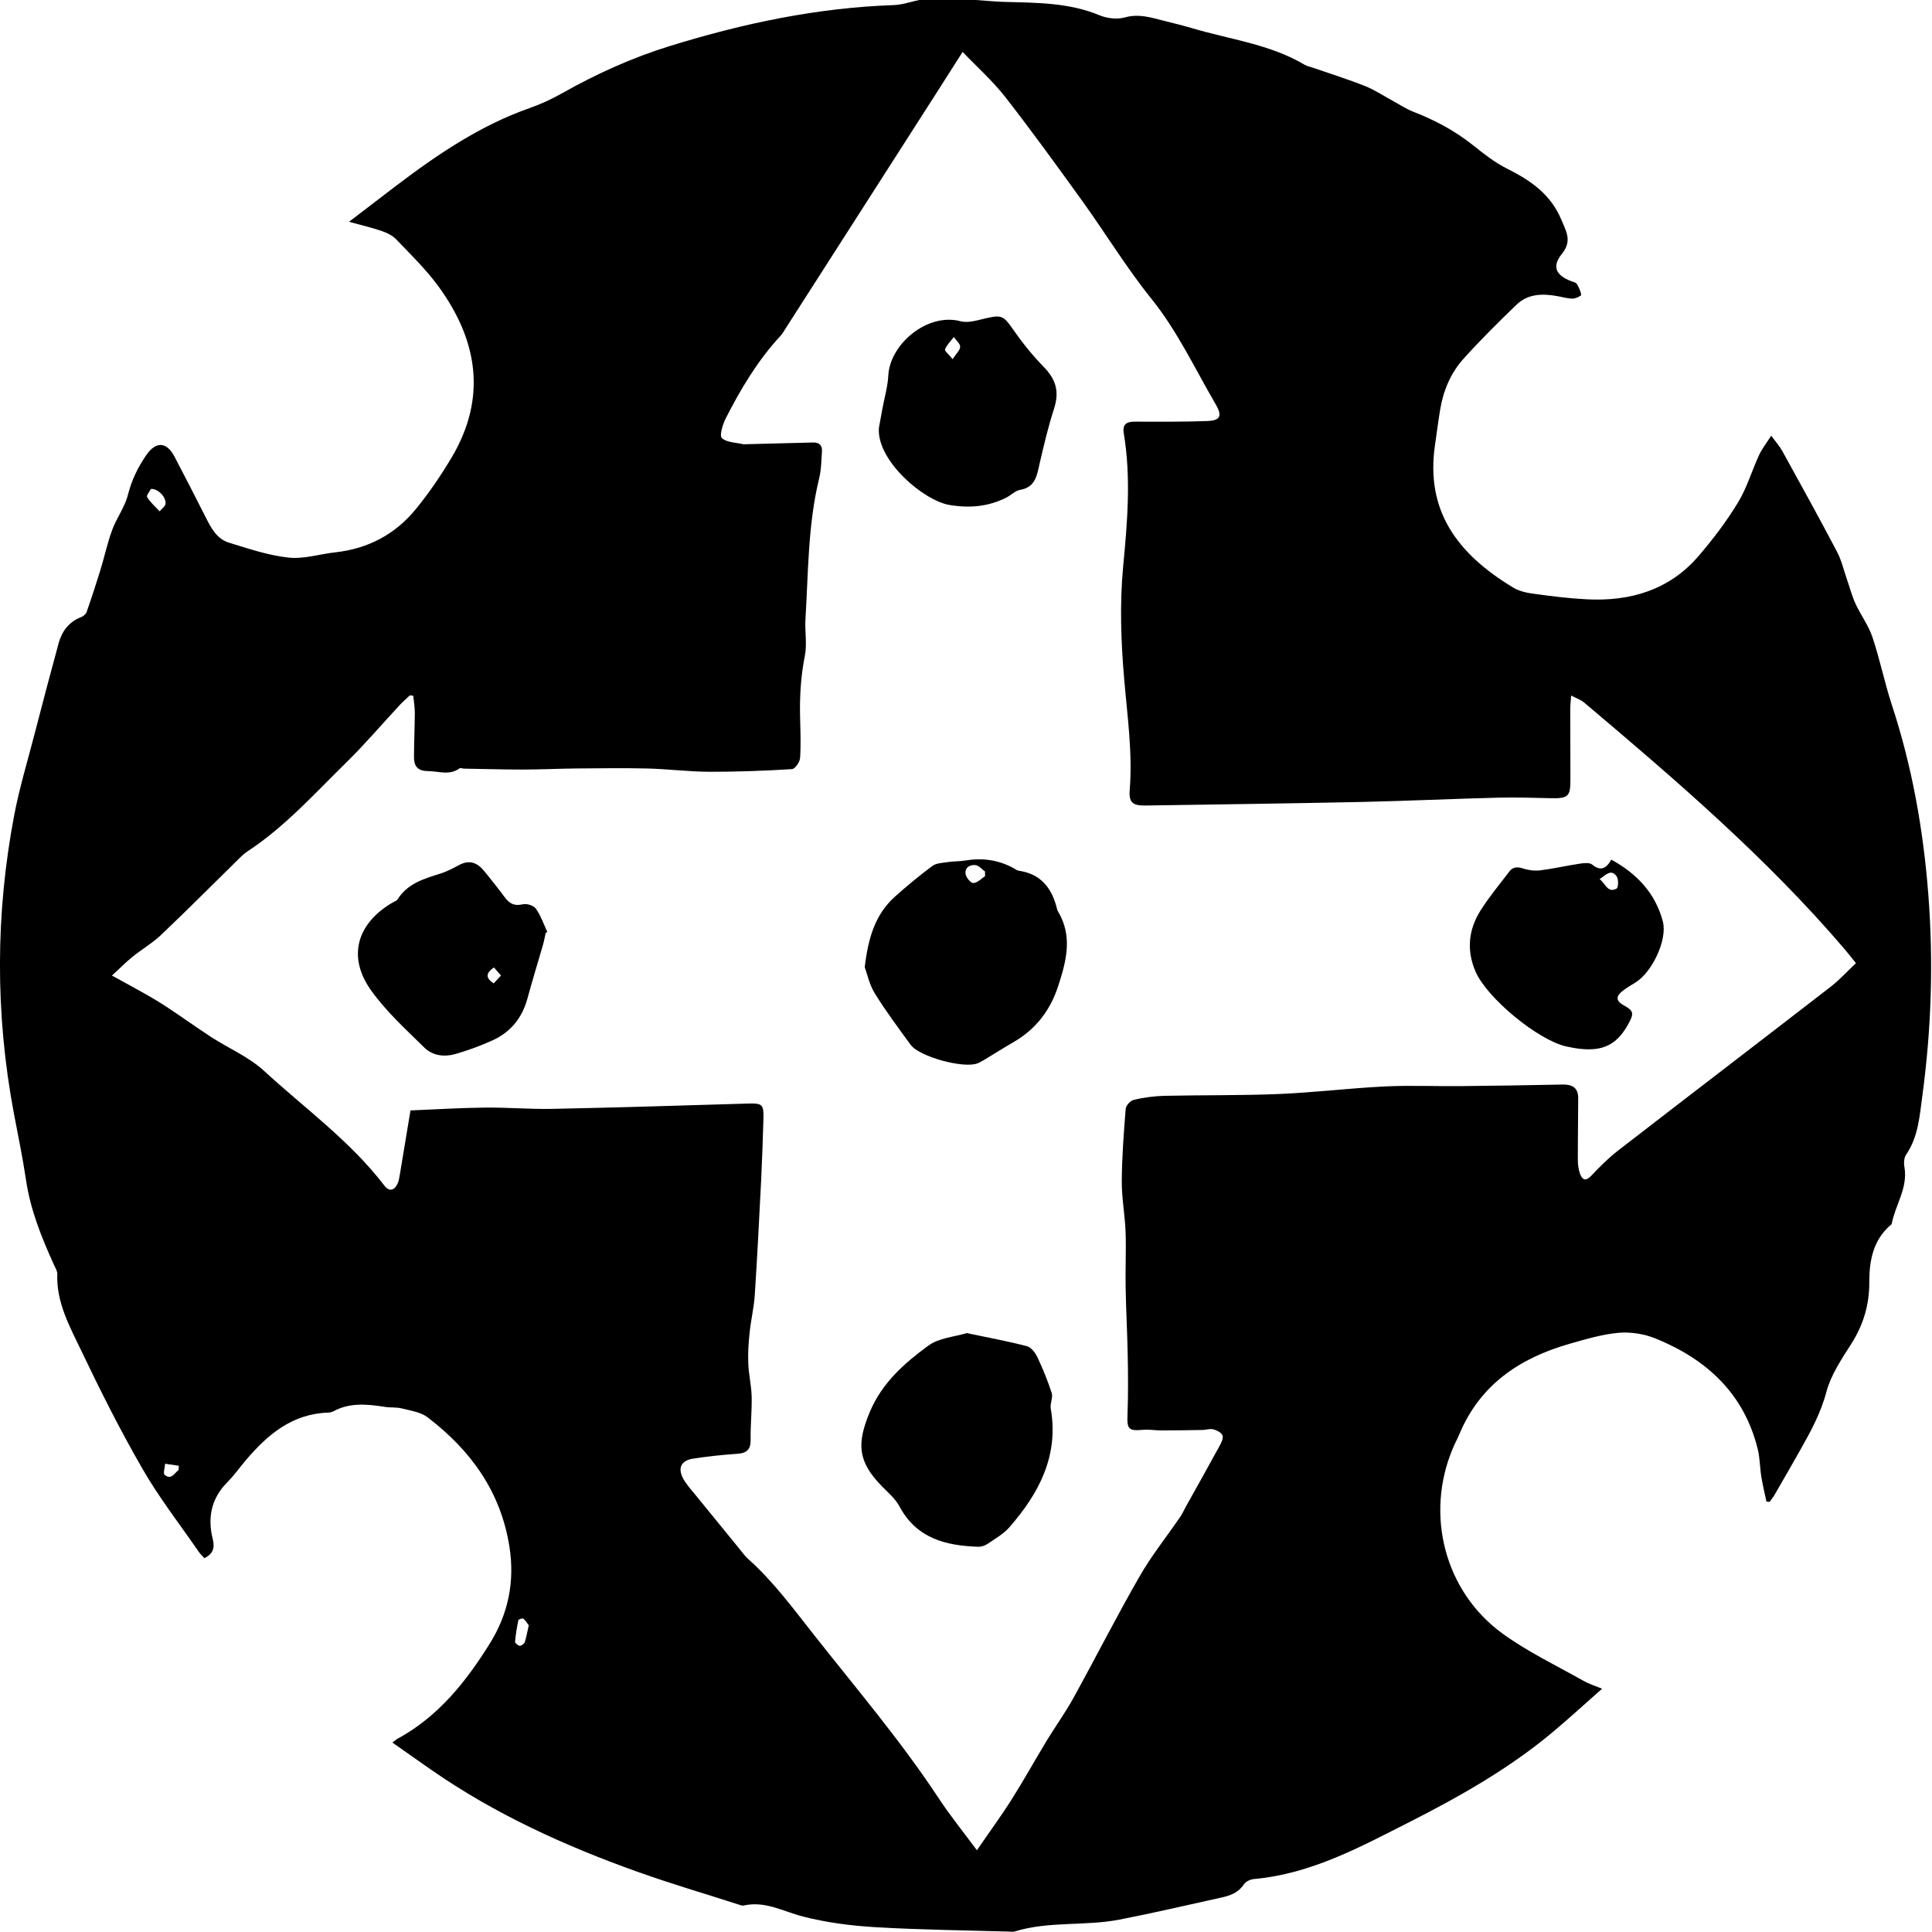
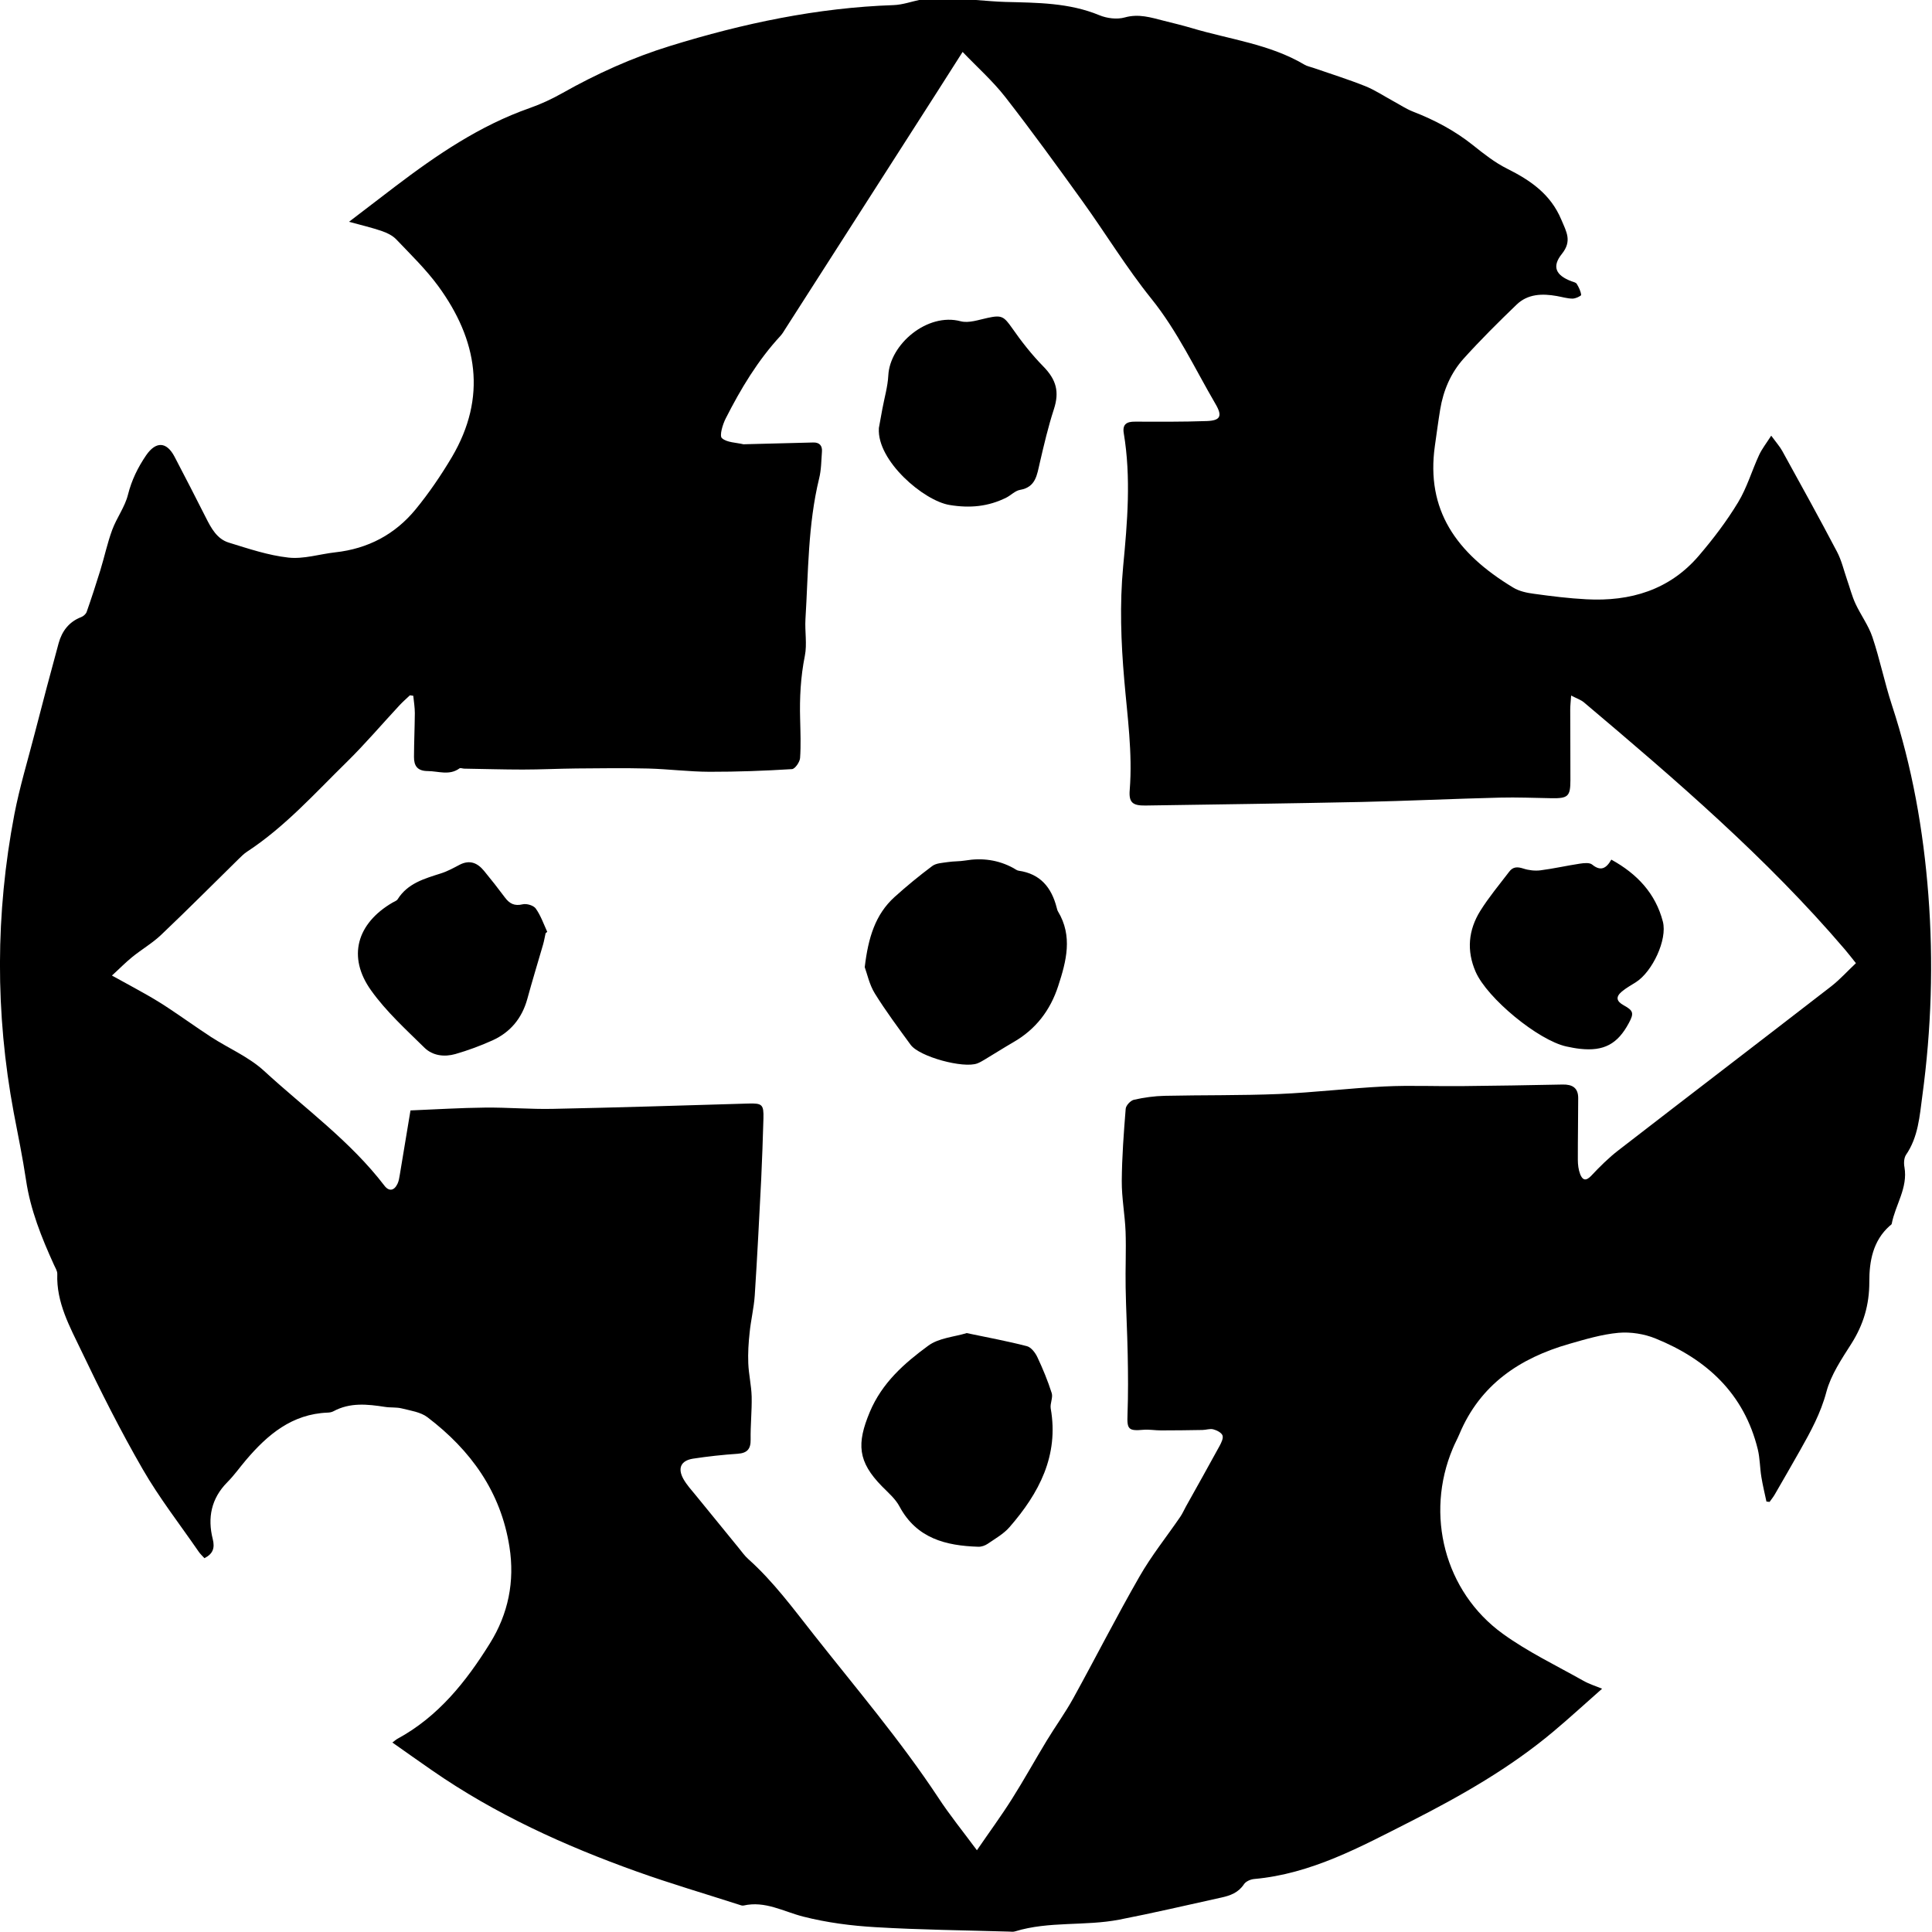
- <svg xmlns="http://www.w3.org/2000/svg" version="1.1" width="300" height="300" viewBox="0 0 300 300">
-   <path d="M142.847 0c2.887 0 5.775 0 8.672 0 1.538 0.103 3.066 0.263 4.603 0.3 4.941 0.131 9.881 0.112 14.588 2.063 1.172 0.488 2.738 0.684 3.938 0.347 2.156-0.609 4.059 0 6.037 0.506 1.444 0.366 2.906 0.712 4.331 1.134 5.897 1.772 12.122 2.475 17.559 5.7 0.384 0.234 0.862 0.309 1.303 0.469 2.709 0.938 5.447 1.791 8.1 2.85 1.519 0.609 2.906 1.537 4.35 2.325 1.031 0.553 2.025 1.228 3.113 1.65 3.338 1.294 6.45 2.944 9.262 5.184 1.678 1.341 3.403 2.709 5.325 3.666 3.638 1.819 6.759 3.956 8.419 7.931 0.797 1.894 1.688 3.3 0.075 5.306-1.584 1.978-0.938 3.328 1.5 4.247 0.281 0.103 0.684 0.178 0.816 0.403 0.319 0.525 0.619 1.125 0.684 1.716 0.009 0.15-0.881 0.581-1.35 0.572-0.816-0.009-1.622-0.262-2.438-0.403-2.269-0.403-4.519-0.337-6.253 1.35-2.813 2.709-5.588 5.466-8.203 8.363-1.997 2.222-3.159 4.941-3.647 7.903-0.309 1.884-0.553 3.769-0.825 5.662-1.397 9.919 3.272 16.631 12.159 21.994 0.938 0.572 2.128 0.825 3.234 0.966 2.7 0.375 5.419 0.712 8.128 0.853 6.825 0.366 12.928-1.434 17.494-6.797 2.222-2.597 4.313-5.353 6.075-8.269 1.378-2.269 2.128-4.903 3.253-7.331 0.441-0.956 1.106-1.791 1.884-3.009 0.797 1.088 1.341 1.688 1.725 2.391 2.859 5.184 5.728 10.369 8.484 15.619 0.712 1.341 1.059 2.878 1.556 4.322 0.441 1.247 0.759 2.541 1.313 3.741 0.816 1.763 2.025 3.384 2.634 5.194 1.163 3.459 1.884 7.069 3.019 10.537 3.159 9.609 4.903 19.481 5.672 29.522 0.797 10.425 0.469 20.822-0.938 31.191-0.422 3.15-0.628 6.375-2.531 9.15-0.319 0.478-0.366 1.303-0.244 1.922 0.553 3.225-1.416 5.841-1.978 8.794-0.028 0.131-0.206 0.216-0.319 0.319-2.606 2.325-3.169 5.512-3.159 8.691 0.009 3.544-0.9 6.628-2.784 9.6-1.509 2.372-3.169 4.828-3.881 7.481-0.881 3.328-2.447 6.178-4.088 9.084-1.294 2.287-2.606 4.566-3.919 6.834-0.234 0.412-0.544 0.787-0.816 1.172-0.169-0.009-0.319-0.028-0.487-0.056-0.272-1.275-0.581-2.541-0.788-3.816-0.234-1.416-0.216-2.888-0.553-4.284-2.119-8.653-7.931-13.997-15.891-17.222-1.753-0.713-3.844-1.041-5.719-0.881-2.597 0.234-5.156 1.003-7.678 1.725-7.678 2.203-13.828 6.319-17.044 13.997-0.319 0.759-0.722 1.481-1.031 2.241-4.331 10.266-1.275 22.228 7.753 28.762 3.9 2.822 8.306 4.931 12.516 7.303 0.956 0.544 2.025 0.862 2.916 1.238-2.541 2.231-4.987 4.491-7.537 6.628-6.731 5.662-14.353 9.994-22.144 13.959-7.744 3.919-15.431 8.166-24.356 8.963-0.572 0.056-1.294 0.375-1.584 0.825-0.862 1.294-2.119 1.753-3.497 2.053-5.278 1.162-10.547 2.4-15.853 3.431-5.344 1.031-10.903 0.206-16.172 1.819-0.281 0.094-0.619 0.056-0.928 0.038-6.9-0.206-13.819-0.272-20.7-0.684-3.797-0.216-7.622-0.712-11.297-1.65-3.066-0.787-5.897-2.475-9.234-1.716-0.234 0.056-0.506-0.066-0.75-0.141-5.288-1.706-10.612-3.262-15.844-5.137-11.194-4.003-21.966-8.897-31.781-15.703-2.025-1.397-4.022-2.822-6.169-4.331 0.412-0.3 0.591-0.469 0.797-0.581 6.337-3.441 10.659-8.878 14.353-14.822 2.841-4.556 3.881-9.6 3.028-14.991-1.341-8.55-6.009-15-12.722-20.109-1.069-0.816-2.644-1.031-4.012-1.378-0.825-0.206-1.744-0.094-2.597-0.234-2.737-0.422-5.428-0.713-8.006 0.684-0.262 0.141-0.591 0.197-0.9 0.206-5.531 0.216-9.328 3.422-12.684 7.378-0.966 1.134-1.828 2.372-2.888 3.431-2.503 2.531-3.094 5.522-2.259 8.831 0.347 1.397 0.028 2.297-1.294 2.963-0.3-0.338-0.647-0.647-0.9-1.022-2.925-4.247-6.113-8.334-8.681-12.788-3.441-5.962-6.553-12.141-9.516-18.356-1.809-3.778-3.919-7.537-3.75-11.972 0.009-0.478-0.319-0.966-0.525-1.434-1.922-4.228-3.647-8.512-4.331-13.153-0.525-3.506-1.247-7.003-1.913-10.491-2.878-15.431-2.841-30.872 0.103-46.284 0.816-4.228 2.081-8.381 3.159-12.563 1.209-4.669 2.438-9.356 3.713-14.006 0.516-1.875 1.603-3.328 3.497-4.059 0.347-0.131 0.731-0.469 0.853-0.797 0.75-2.128 1.444-4.284 2.119-6.45 0.647-2.1 1.097-4.256 1.856-6.309 0.694-1.875 1.978-3.563 2.447-5.466 0.572-2.269 1.538-4.228 2.822-6.112 1.509-2.184 3.159-2.137 4.397 0.206 1.65 3.15 3.272 6.309 4.875 9.478 0.825 1.641 1.725 3.319 3.563 3.881 3.047 0.938 6.112 1.978 9.253 2.325 2.372 0.263 4.847-0.544 7.275-0.816 5.072-0.553 9.291-2.784 12.487-6.684 2.081-2.541 3.947-5.288 5.625-8.109 5.484-9.309 3.984-18.197-2.128-26.559-1.913-2.606-4.266-4.884-6.516-7.247-0.572-0.591-1.406-1.003-2.194-1.275-1.575-0.544-3.188-0.919-5.138-1.453 2.606-1.997 4.884-3.741 7.172-5.484 6.459-4.903 13.134-9.459 20.888-12.178 1.744-0.609 3.441-1.406 5.044-2.306 5.344-3.019 10.903-5.531 16.772-7.341 11.316-3.497 22.819-5.934 34.697-6.338 1.406-0.056 2.747-0.544 4.087-0.825zM151.688 287.316c1.931-2.822 3.769-5.316 5.419-7.931 1.894-2.991 3.609-6.103 5.447-9.131 1.341-2.203 2.859-4.294 4.106-6.553 3.459-6.272 6.703-12.666 10.266-18.872 1.856-3.253 4.228-6.206 6.347-9.3 0.347-0.506 0.581-1.069 0.881-1.603 1.744-3.131 3.506-6.253 5.222-9.403 0.272-0.506 0.619-1.209 0.45-1.641s-0.891-0.797-1.434-0.938c-0.516-0.131-1.106 0.094-1.678 0.103-2.138 0.038-4.294 0.066-6.441 0.066-0.928 0-1.856-0.178-2.756-0.094-2.297 0.206-2.531-0.094-2.438-2.362 0.113-3.131 0.094-6.272 0.028-9.403-0.066-3.459-0.262-6.9-0.319-10.359-0.056-2.887 0.094-5.766-0.009-8.653-0.103-2.616-0.609-5.241-0.591-7.856 0.028-3.741 0.309-7.481 0.609-11.213 0.037-0.516 0.759-1.294 1.294-1.406 1.547-0.347 3.15-0.572 4.734-0.609 5.934-0.131 11.869-0.037 17.784-0.281 5.456-0.234 10.903-0.9 16.359-1.172 4.012-0.197 8.053-0.009 12.066-0.056 5.213-0.056 10.406-0.131 15.619-0.244 1.509-0.028 2.409 0.516 2.409 2.1 0 3.188-0.066 6.384-0.056 9.572 0 0.759 0.094 1.556 0.366 2.259 0.347 0.891 0.862 1.134 1.706 0.244 1.331-1.416 2.719-2.803 4.256-3.984 11.006-8.513 22.059-16.959 33.056-25.472 1.35-1.059 2.512-2.363 3.797-3.563-0.675-0.834-1.172-1.5-1.706-2.119-12.15-14.231-26.287-26.353-40.519-38.372-0.506-0.422-1.172-0.628-1.997-1.069-0.066 0.966-0.141 1.575-0.141 2.184 0 3.666 0.038 7.331 0.028 10.987 0 2.494-0.384 2.813-2.916 2.775-2.681-0.047-5.363-0.159-8.034-0.094-7.172 0.178-14.334 0.516-21.487 0.675-11.184 0.234-22.378 0.384-33.562 0.553-1.997 0.028-2.597-0.478-2.428-2.447 0.45-5.737-0.366-11.391-0.853-17.081-0.506-5.859-0.722-11.728-0.169-17.606 0.656-6.872 1.247-13.781 0.094-20.681-0.234-1.406 0.478-1.809 1.753-1.791 3.713 0.009 7.434 0.037 11.128-0.094 2.128-0.075 2.475-0.759 1.369-2.644-3.216-5.513-5.897-11.288-9.947-16.331-3.872-4.809-7.097-10.125-10.716-15.159-3.909-5.428-7.847-10.866-11.963-16.153-1.959-2.513-4.387-4.669-6.647-7.031-1.509 2.363-2.775 4.359-4.050 6.356-7.8 12.188-15.609 24.375-23.428 36.572-0.244 0.384-0.478 0.797-0.787 1.144-3.534 3.816-6.188 8.241-8.522 12.844-0.478 0.938-0.994 2.681-0.591 3.056 0.778 0.694 2.203 0.675 3.366 0.956 0.047 0.009 0.103-0.009 0.159-0.009 3.544-0.094 7.106-0.178 10.659-0.272 0.984-0.028 1.434 0.516 1.35 1.453-0.103 1.397-0.103 2.813-0.441 4.153-1.744 7.181-1.669 14.522-2.119 21.825-0.112 1.894 0.272 3.872-0.094 5.7-0.656 3.263-0.825 6.525-0.731 9.825 0.047 2.016 0.131 4.041-0.009 6.038-0.047 0.628-0.787 1.706-1.266 1.725-4.256 0.263-8.522 0.422-12.797 0.413-3.169-0.009-6.356-0.422-9.534-0.506-3.703-0.094-7.416-0.037-11.128-0.009-2.775 0.028-5.559 0.169-8.334 0.169-3.028 0-6.047-0.094-9.084-0.141-0.263 0-0.591-0.159-0.75-0.037-1.575 1.144-3.263 0.422-4.931 0.412-1.603-0.009-2.137-0.816-2.128-2.194 0.009-2.269 0.112-4.528 0.131-6.797 0-0.9-0.15-1.791-0.244-2.7-0.169-0.028-0.347-0.047-0.516-0.075-0.553 0.516-1.125 1.022-1.641 1.575-2.719 2.925-5.316 5.981-8.156 8.775-4.969 4.866-9.619 10.087-15.506 13.941-0.469 0.309-0.881 0.722-1.275 1.106-4.012 3.938-7.969 7.922-12.047 11.794-1.369 1.303-3.047 2.269-4.519 3.469-1.022 0.825-1.931 1.772-3.131 2.859 2.053 1.134 3.778 2.053 5.466 3.019 1.2 0.684 2.391 1.416 3.534 2.184 2.128 1.416 4.219 2.916 6.356 4.313 2.756 1.791 5.925 3.122 8.297 5.316 6.338 5.822 13.378 10.884 18.666 17.803 0.712 0.928 1.509 0.787 2.025-0.3 0.197-0.412 0.272-0.881 0.347-1.341 0.544-3.234 1.087-6.488 1.669-10.050 3.9-0.159 7.744-0.403 11.597-0.441 3.506-0.037 7.012 0.272 10.509 0.197 10.116-0.206 20.213-0.525 30.328-0.825 2.184-0.066 2.428 0.141 2.372 2.325-0.094 3.15-0.197 6.291-0.347 9.431-0.309 6.028-0.609 12.047-1.003 18.056-0.131 1.931-0.609 3.853-0.797 5.794-0.169 1.556-0.272 3.15-0.206 4.725 0.066 1.725 0.478 3.441 0.525 5.175 0.047 2.222-0.197 4.434-0.159 6.647 0.028 1.509-0.544 2.128-2.034 2.231-2.306 0.159-4.631 0.403-6.919 0.759-1.875 0.3-2.409 1.472-1.5 3.131 0.516 0.928 1.266 1.744 1.95 2.578 2.203 2.709 4.416 5.419 6.628 8.128 0.487 0.591 0.937 1.247 1.509 1.753 3.909 3.497 6.975 7.688 10.219 11.794 6.544 8.297 13.387 16.341 19.237 25.181 1.791 2.747 3.881 5.316 6.047 8.241zM23.438 75.928c-0.169 0.319-0.75 1.022-0.591 1.266 0.506 0.825 1.275 1.481 1.931 2.203 0.319-0.384 0.891-0.759 0.928-1.191 0.103-0.994-1.134-2.344-2.269-2.287zM82.106 252.384c-0.244-0.319-0.487-0.75-0.834-1.041-0.131-0.103-0.75 0.103-0.778 0.234-0.234 1.106-0.422 2.231-0.516 3.366-0.009 0.197 0.478 0.609 0.731 0.619 0.272 0 0.684-0.319 0.787-0.591 0.244-0.778 0.375-1.584 0.609-2.578zM27.731 228.262c0.009-0.216 0.028-0.441 0.037-0.656-0.712-0.103-1.416-0.216-2.128-0.319-0.038 0.591-0.338 1.509-0.075 1.725 1.031 0.862 1.519-0.272 2.166-0.75z" />
-   <path d="M134.278 150.159c0.544-4.566 1.641-8.166 4.631-10.875 1.875-1.688 3.834-3.3 5.841-4.8 0.619-0.469 1.584-0.488 2.409-0.619 0.9-0.141 1.828-0.094 2.719-0.244 2.634-0.441 5.119-0.113 7.481 1.172 0.272 0.141 0.525 0.375 0.825 0.412 3.366 0.478 5.1 2.616 5.897 5.728 0.056 0.197 0.094 0.413 0.197 0.581 2.325 3.853 1.303 7.725 0.038 11.597-1.228 3.778-3.488 6.731-6.956 8.719-1.519 0.881-2.991 1.819-4.491 2.719-0.347 0.206-0.713 0.422-1.097 0.572-2.156 0.834-9.019-1.031-10.369-2.887-1.912-2.616-3.853-5.222-5.559-7.969-0.853-1.378-1.2-3.084-1.575-4.106zM152.962 136.050c0-0.244-0.009-0.478-0.009-0.722-0.487-0.347-0.956-0.928-1.472-0.994-0.919-0.112-1.716 0.422-1.537 1.434 0.103 0.544 0.816 1.378 1.209 1.35 0.619-0.028 1.209-0.675 1.809-1.069z" />
-   <path d="M150.094 207c3.253 0.684 6.337 1.247 9.366 2.034 0.656 0.169 1.303 1.022 1.622 1.706 0.853 1.809 1.622 3.675 2.231 5.588 0.216 0.694-0.281 1.612-0.159 2.372 1.294 7.341-1.819 13.172-6.394 18.431-0.919 1.059-2.231 1.791-3.403 2.597-0.403 0.272-0.966 0.469-1.453 0.45-5.044-0.159-9.572-1.294-12.225-6.244-0.628-1.191-1.744-2.138-2.719-3.131-3.778-3.844-3.956-6.628-1.894-11.559 1.912-4.537 5.344-7.547 9.047-10.266 1.641-1.228 4.050-1.378 6-1.978z" />
-   <path d="M250.219 133.491c4.003 2.203 6.853 5.25 7.988 9.609 0.731 2.813-1.641 7.8-4.181 9.412-0.731 0.469-1.519 0.891-2.184 1.453-0.984 0.825-0.862 1.5 0.272 2.128 1.519 0.834 1.641 1.228 0.816 2.756-1.744 3.272-3.881 4.416-7.575 4.013-0.713-0.075-1.416-0.216-2.128-0.366-4.369-0.956-12.291-7.481-14.091-11.597-1.434-3.291-1.125-6.488 0.722-9.459 1.331-2.128 2.962-4.078 4.491-6.084 0.581-0.778 1.275-0.787 2.194-0.487 0.834 0.272 1.809 0.384 2.681 0.272 2.034-0.263 4.050-0.722 6.084-1.031 0.628-0.094 1.509-0.197 1.922 0.141 1.331 1.088 2.194 0.609 2.981-0.778zM248.4 136.528c0.928 0.694 1.238 2.203 2.616 1.453 0.3-0.159 0.338-1.481 0.009-1.912-0.853-1.172-1.659-0.244-2.634 0.45z" />
-   <path d="M136.463 66.506c0.178-1.003 0.375-2.016 0.553-3.028 0.319-1.716 0.825-3.431 0.919-5.156 0.234-4.884 6.084-9.816 11.231-8.438 1.266 0.337 2.822-0.234 4.209-0.525 2.184-0.478 2.512-0.216 3.797 1.603 1.453 2.091 3.056 4.125 4.837 5.944 2.025 2.063 2.513 3.947 1.641 6.628-0.891 2.737-1.547 5.55-2.194 8.344-0.441 1.866-0.609 3.769-3.066 4.191-0.759 0.131-1.406 0.834-2.128 1.2-2.803 1.397-5.653 1.669-8.813 1.144-4.003-0.647-11.287-6.853-10.978-11.906zM147.919 55.763c0.553-0.834 1.162-1.378 1.172-1.922 0.009-0.487-0.628-0.994-0.984-1.5-0.478 0.619-1.069 1.2-1.369 1.912-0.094 0.216 0.581 0.759 1.172 1.509z" />
-   <path d="M84.722 144.909c-0.131 0.591-0.234 1.209-0.403 1.791-0.816 2.813-1.678 5.625-2.447 8.447-0.825 2.963-2.616 5.137-5.381 6.394-1.875 0.853-3.816 1.556-5.775 2.128-1.706 0.488-3.534 0.272-4.809-0.984-2.888-2.841-5.944-5.616-8.278-8.888-3.731-5.203-2.231-10.406 3.337-13.65 0.272-0.159 0.619-0.263 0.778-0.506 1.566-2.494 4.153-3.197 6.722-4.022 1.022-0.319 1.978-0.853 2.925-1.35 1.566-0.797 2.756-0.272 3.769 0.956 1.106 1.35 2.194 2.719 3.234 4.125 0.722 0.966 1.481 1.378 2.775 1.069 0.609-0.141 1.669 0.169 2.016 0.647 0.778 1.088 1.228 2.4 1.791 3.628-0.094 0.094-0.169 0.141-0.244 0.206zM76.65 152.7c0.403-0.412 0.731-0.778 1.144-1.228-0.413-0.469-0.759-0.863-1.097-1.247-1.331 0.919-1.266 1.641-0.047 2.475z" />
+ <svg xmlns="http://www.w3.org/2000/svg" xml:space="preserve" fill-rule="evenodd" stroke-linejoin="round" stroke-miterlimit="2" clip-rule="evenodd" viewBox="0 0 300 300">
+   <path fill-rule="nonzero" d="M142.847 0h8.672c1.538.103 3.066.263 4.603.3 4.941.131 9.881.112 14.588 2.063 1.172.488 2.738.684 3.938.347 2.156-.609 4.059 0 6.037.506 1.444.366 2.906.712 4.331 1.134 5.897 1.772 12.122 2.475 17.559 5.7.384.234.862.309 1.303.469 2.709.938 5.447 1.791 8.1 2.85 1.519.609 2.906 1.537 4.35 2.325 1.031.553 2.025 1.228 3.113 1.65 3.338 1.294 6.45 2.944 9.262 5.184 1.678 1.341 3.403 2.709 5.325 3.666 3.638 1.819 6.759 3.956 8.419 7.931.797 1.894 1.688 3.3.075 5.306-1.584 1.978-.938 3.328 1.5 4.247.281.103.684.178.816.403.319.525.619 1.125.684 1.716.009.15-.881.581-1.35.572-.816-.009-1.622-.262-2.438-.403-2.269-.403-4.519-.337-6.253 1.35-2.813 2.709-5.588 5.466-8.203 8.363-1.997 2.222-3.159 4.941-3.647 7.903-.309 1.884-.553 3.769-.825 5.662-1.397 9.919 3.272 16.631 12.159 21.994.938.572 2.128.825 3.234.966 2.7.375 5.419.712 8.128.853 6.825.366 12.928-1.434 17.494-6.797 2.222-2.597 4.313-5.353 6.075-8.269 1.378-2.269 2.128-4.903 3.253-7.331.441-.956 1.106-1.791 1.884-3.009.797 1.088 1.341 1.688 1.725 2.391 2.859 5.184 5.728 10.369 8.484 15.619.712 1.341 1.059 2.878 1.556 4.322.441 1.247.759 2.541 1.313 3.741.816 1.763 2.025 3.384 2.634 5.194 1.163 3.459 1.884 7.069 3.019 10.537 3.159 9.609 4.903 19.481 5.672 29.522.797 10.425.469 20.822-.938 31.191-.422 3.15-.628 6.375-2.531 9.15-.319.478-.366 1.303-.244 1.922.553 3.225-1.416 5.841-1.978 8.794-.028.131-.206.216-.319.319-2.606 2.325-3.169 5.512-3.159 8.691.009 3.544-.9 6.628-2.784 9.6-1.509 2.372-3.169 4.828-3.881 7.481-.881 3.328-2.447 6.178-4.088 9.084a798 798 0 0 1-3.919 6.834c-.234.412-.544.787-.816 1.172a4 4 0 0 1-.487-.056c-.272-1.275-.581-2.541-.788-3.816-.234-1.416-.216-2.888-.553-4.284-2.119-8.653-7.931-13.997-15.891-17.222-1.753-.713-3.844-1.041-5.719-.881-2.597.234-5.156 1.003-7.678 1.725-7.678 2.203-13.828 6.319-17.044 13.997-.319.759-.722 1.481-1.031 2.241-4.331 10.266-1.275 22.228 7.753 28.762 3.9 2.822 8.306 4.931 12.516 7.303.956.544 2.025.862 2.916 1.238-2.541 2.231-4.987 4.491-7.537 6.628-6.731 5.662-14.353 9.994-22.144 13.959-7.744 3.919-15.431 8.166-24.356 8.963-.572.056-1.294.375-1.584.825-.862 1.294-2.119 1.753-3.497 2.053-5.278 1.162-10.547 2.4-15.853 3.431-5.344 1.031-10.903.206-16.172 1.819-.281.094-.619.056-.928.038-6.9-.206-13.819-.272-20.7-.684-3.797-.216-7.622-.712-11.297-1.65-3.066-.787-5.897-2.475-9.234-1.716-.234.056-.506-.066-.75-.141-5.288-1.706-10.612-3.262-15.844-5.137-11.194-4.003-21.966-8.897-31.781-15.703-2.025-1.397-4.022-2.822-6.169-4.331.412-.3.591-.469.797-.581 6.337-3.441 10.659-8.878 14.353-14.822 2.841-4.556 3.881-9.6 3.028-14.991-1.341-8.55-6.009-15-12.722-20.109-1.069-.816-2.644-1.031-4.012-1.378-.825-.206-1.744-.094-2.597-.234-2.737-.422-5.428-.713-8.006.684-.262.141-.591.197-.9.206-5.531.216-9.328 3.422-12.684 7.378-.966 1.134-1.828 2.372-2.888 3.431-2.503 2.531-3.094 5.522-2.259 8.831.347 1.397.028 2.297-1.294 2.963-.3-.338-.647-.647-.9-1.022-2.925-4.247-6.113-8.334-8.681-12.788-3.441-5.962-6.553-12.141-9.516-18.356-1.809-3.778-3.919-7.537-3.75-11.972.009-.478-.319-.966-.525-1.434-1.922-4.228-3.647-8.512-4.331-13.153-.525-3.506-1.247-7.003-1.913-10.491-2.878-15.431-2.841-30.872.103-46.284.816-4.228 2.081-8.381 3.159-12.563 1.209-4.669 2.438-9.356 3.713-14.006.516-1.875 1.603-3.328 3.497-4.059.347-.131.731-.469.853-.797.75-2.128 1.444-4.284 2.119-6.45.647-2.1 1.097-4.256 1.856-6.309.694-1.875 1.978-3.563 2.447-5.466.572-2.269 1.538-4.228 2.822-6.112 1.509-2.184 3.159-2.137 4.397.206 1.65 3.15 3.272 6.309 4.875 9.478.825 1.641 1.725 3.319 3.563 3.881 3.047.938 6.112 1.978 9.253 2.325 2.372.263 4.847-.544 7.275-.816 5.072-.553 9.291-2.784 12.487-6.684 2.081-2.541 3.947-5.288 5.625-8.109 5.484-9.309 3.984-18.197-2.128-26.559-1.913-2.606-4.266-4.884-6.516-7.247-.572-.591-1.406-1.003-2.194-1.275-1.575-.544-3.188-.919-5.138-1.453 2.606-1.997 4.884-3.741 7.172-5.484 6.459-4.903 13.134-9.459 20.888-12.178 1.744-.609 3.441-1.406 5.044-2.306 5.344-3.019 10.903-5.531 16.772-7.341 11.316-3.497 22.819-5.934 34.697-6.338 1.406-.056 2.747-.544 4.087-.825zm8.841 287.316c1.931-2.822 3.769-5.316 5.419-7.931 1.894-2.991 3.609-6.103 5.447-9.131 1.341-2.203 2.859-4.294 4.106-6.553 3.459-6.272 6.703-12.666 10.266-18.872 1.856-3.253 4.228-6.206 6.347-9.3.347-.506.581-1.069.881-1.603 1.744-3.131 3.506-6.253 5.222-9.403.272-.506.619-1.209.45-1.641s-.891-.797-1.434-.938c-.516-.131-1.106.094-1.678.103a363 363 0 0 1-6.441.066c-.928 0-1.856-.178-2.756-.094-2.297.206-2.531-.094-2.438-2.362.113-3.131.094-6.272.028-9.403-.066-3.459-.262-6.9-.319-10.359-.056-2.887.094-5.766-.009-8.653-.103-2.616-.609-5.241-.591-7.856.028-3.741.309-7.481.609-11.213.037-.516.759-1.294 1.294-1.406 1.547-.347 3.15-.572 4.734-.609 5.934-.131 11.869-.037 17.784-.281 5.456-.234 10.903-.9 16.359-1.172 4.012-.197 8.053-.009 12.066-.056a1427 1427 0 0 0 15.619-.244c1.509-.028 2.409.516 2.409 2.1 0 3.188-.066 6.384-.056 9.572 0 .759.094 1.556.366 2.259.347.891.862 1.134 1.706.244 1.331-1.416 2.719-2.803 4.256-3.984 11.006-8.513 22.059-16.959 33.056-25.472 1.35-1.059 2.512-2.363 3.797-3.563-.675-.834-1.172-1.5-1.706-2.119-12.15-14.231-26.287-26.353-40.519-38.372-.506-.422-1.172-.628-1.997-1.069-.066.966-.141 1.575-.141 2.184 0 3.666.038 7.331.028 10.987 0 2.494-.384 2.813-2.916 2.775-2.681-.047-5.363-.159-8.034-.094-7.172.178-14.334.516-21.487.675-11.184.234-22.378.384-33.562.553-1.997.028-2.597-.478-2.428-2.447.45-5.737-.366-11.391-.853-17.081-.506-5.859-.722-11.728-.169-17.606.656-6.872 1.247-13.781.094-20.681-.234-1.406.478-1.809 1.753-1.791 3.713.009 7.434.037 11.128-.094 2.128-.075 2.475-.759 1.369-2.644-3.216-5.513-5.897-11.288-9.947-16.331-3.872-4.809-7.097-10.125-10.716-15.159-3.909-5.428-7.847-10.866-11.963-16.153-1.959-2.513-4.387-4.669-6.647-7.031-1.509 2.363-2.775 4.359-4.05 6.356-7.8 12.188-15.609 24.375-23.428 36.572-.244.384-.478.797-.787 1.144-3.534 3.816-6.188 8.241-8.522 12.844-.478.938-.994 2.681-.591 3.056.778.694 2.203.675 3.366.956.047.009.103-.009.159-.009 3.544-.094 7.106-.178 10.659-.272.984-.028 1.434.516 1.35 1.453-.103 1.397-.103 2.813-.441 4.153-1.744 7.181-1.669 14.522-2.119 21.825-.112 1.894.272 3.872-.094 5.7-.656 3.263-.825 6.525-.731 9.825.047 2.016.131 4.041-.009 6.038-.047.628-.787 1.706-1.266 1.725-4.256.263-8.522.422-12.797.413-3.169-.009-6.356-.422-9.534-.506-3.703-.094-7.416-.037-11.128-.009-2.775.028-5.559.169-8.334.169-3.028 0-6.047-.094-9.084-.141-.263 0-.591-.159-.75-.037-1.575 1.144-3.263.422-4.931.412-1.603-.009-2.137-.816-2.128-2.194.009-2.269.112-4.528.131-6.797 0-.9-.15-1.791-.244-2.7-.169-.028-.347-.047-.516-.075-.553.516-1.125 1.022-1.641 1.575-2.719 2.925-5.316 5.981-8.156 8.775-4.969 4.866-9.619 10.087-15.506 13.941-.469.309-.881.722-1.275 1.106-4.012 3.938-7.969 7.922-12.047 11.794-1.369 1.303-3.047 2.269-4.519 3.469-1.022.825-1.931 1.772-3.131 2.859 2.053 1.134 3.778 2.053 5.466 3.019 1.2.684 2.391 1.416 3.534 2.184 2.128 1.416 4.219 2.916 6.356 4.313 2.756 1.791 5.925 3.122 8.297 5.316 6.338 5.822 13.378 10.884 18.666 17.803.712.928 1.509.787 2.025-.3.197-.412.272-.881.347-1.341.544-3.234 1.087-6.488 1.669-10.05 3.9-.159 7.744-.403 11.597-.441 3.506-.037 7.012.272 10.509.197 10.116-.206 20.213-.525 30.328-.825 2.184-.066 2.428.141 2.372 2.325a527 527 0 0 1-.347 9.431c-.309 6.028-.609 12.047-1.003 18.056-.131 1.931-.609 3.853-.797 5.794-.169 1.556-.272 3.15-.206 4.725.066 1.725.478 3.441.525 5.175.047 2.222-.197 4.434-.159 6.647.028 1.509-.544 2.128-2.034 2.231a82 82 0 0 0-6.919.759c-1.875.3-2.409 1.472-1.5 3.131.516.928 1.266 1.744 1.95 2.578 2.203 2.709 4.416 5.419 6.628 8.128.487.591.937 1.247 1.509 1.753 3.909 3.497 6.975 7.688 10.219 11.794 6.544 8.297 13.387 16.341 19.237 25.181 1.791 2.747 3.881 5.316 6.047 8.241z" />
+   <path fill-rule="nonzero" d="M134.278 150.159c.544-4.566 1.641-8.166 4.631-10.875a83 83 0 0 1 5.841-4.8c.619-.469 1.584-.488 2.409-.619.9-.141 1.828-.094 2.719-.244 2.634-.441 5.119-.113 7.481 1.172.272.141.525.375.825.412 3.366.478 5.1 2.616 5.897 5.728.056.197.094.413.197.581 2.325 3.853 1.303 7.725.038 11.597-1.228 3.778-3.488 6.731-6.956 8.719-1.519.881-2.991 1.819-4.491 2.719-.347.206-.713.422-1.097.572-2.156.834-9.019-1.031-10.369-2.887-1.912-2.616-3.853-5.222-5.559-7.969-.853-1.378-1.2-3.084-1.575-4.106zM150.094 207c3.253.684 6.337 1.247 9.366 2.034.656.169 1.303 1.022 1.622 1.706.853 1.809 1.622 3.675 2.231 5.588.216.694-.281 1.612-.159 2.372 1.294 7.341-1.819 13.172-6.394 18.431-.919 1.059-2.231 1.791-3.403 2.597-.403.272-.966.469-1.453.45-5.044-.159-9.572-1.294-12.225-6.244-.628-1.191-1.744-2.138-2.719-3.131-3.778-3.844-3.956-6.628-1.894-11.559 1.912-4.537 5.344-7.547 9.047-10.266 1.641-1.228 4.05-1.378 6-1.978zM250.219 133.491c4.003 2.203 6.853 5.25 7.988 9.609.731 2.813-1.641 7.8-4.181 9.412-.731.469-1.519.891-2.184 1.453-.984.825-.862 1.5.272 2.128 1.519.834 1.641 1.228.816 2.756-1.744 3.272-3.881 4.416-7.575 4.013-.713-.075-1.416-.216-2.128-.366-4.369-.956-12.291-7.481-14.091-11.597-1.434-3.291-1.125-6.488.722-9.459 1.331-2.128 2.962-4.078 4.491-6.084.581-.778 1.275-.787 2.194-.487.834.272 1.809.384 2.681.272 2.034-.263 4.05-.722 6.084-1.031.628-.094 1.509-.197 1.922.141 1.331 1.088 2.194.609 2.981-.778zM136.463 66.506c.178-1.003.375-2.016.553-3.028.319-1.716.825-3.431.919-5.156.234-4.884 6.084-9.816 11.231-8.438 1.266.337 2.822-.234 4.209-.525 2.184-.478 2.512-.216 3.797 1.603 1.453 2.091 3.056 4.125 4.837 5.944 2.025 2.063 2.513 3.947 1.641 6.628-.891 2.737-1.547 5.55-2.194 8.344-.441 1.866-.609 3.769-3.066 4.191-.759.131-1.406.834-2.128 1.2-2.803 1.397-5.653 1.669-8.813 1.144-4.003-.647-11.287-6.853-10.978-11.906zM84.722 144.909c-.131.591-.234 1.209-.403 1.791-.816 2.813-1.678 5.625-2.447 8.447-.825 2.963-2.616 5.137-5.381 6.394a43 43 0 0 1-5.775 2.128c-1.706.488-3.534.272-4.809-.984-2.888-2.841-5.944-5.616-8.278-8.888-3.731-5.203-2.231-10.406 3.337-13.65.272-.159.619-.263.778-.506 1.566-2.494 4.153-3.197 6.722-4.022 1.022-.319 1.978-.853 2.925-1.35 1.566-.797 2.756-.272 3.769.956a106 106 0 0 1 3.234 4.125c.722.966 1.481 1.378 2.775 1.069.609-.141 1.669.169 2.016.647.778 1.088 1.228 2.4 1.791 3.628-.094.094-.169.141-.244.206z" />
</svg>
